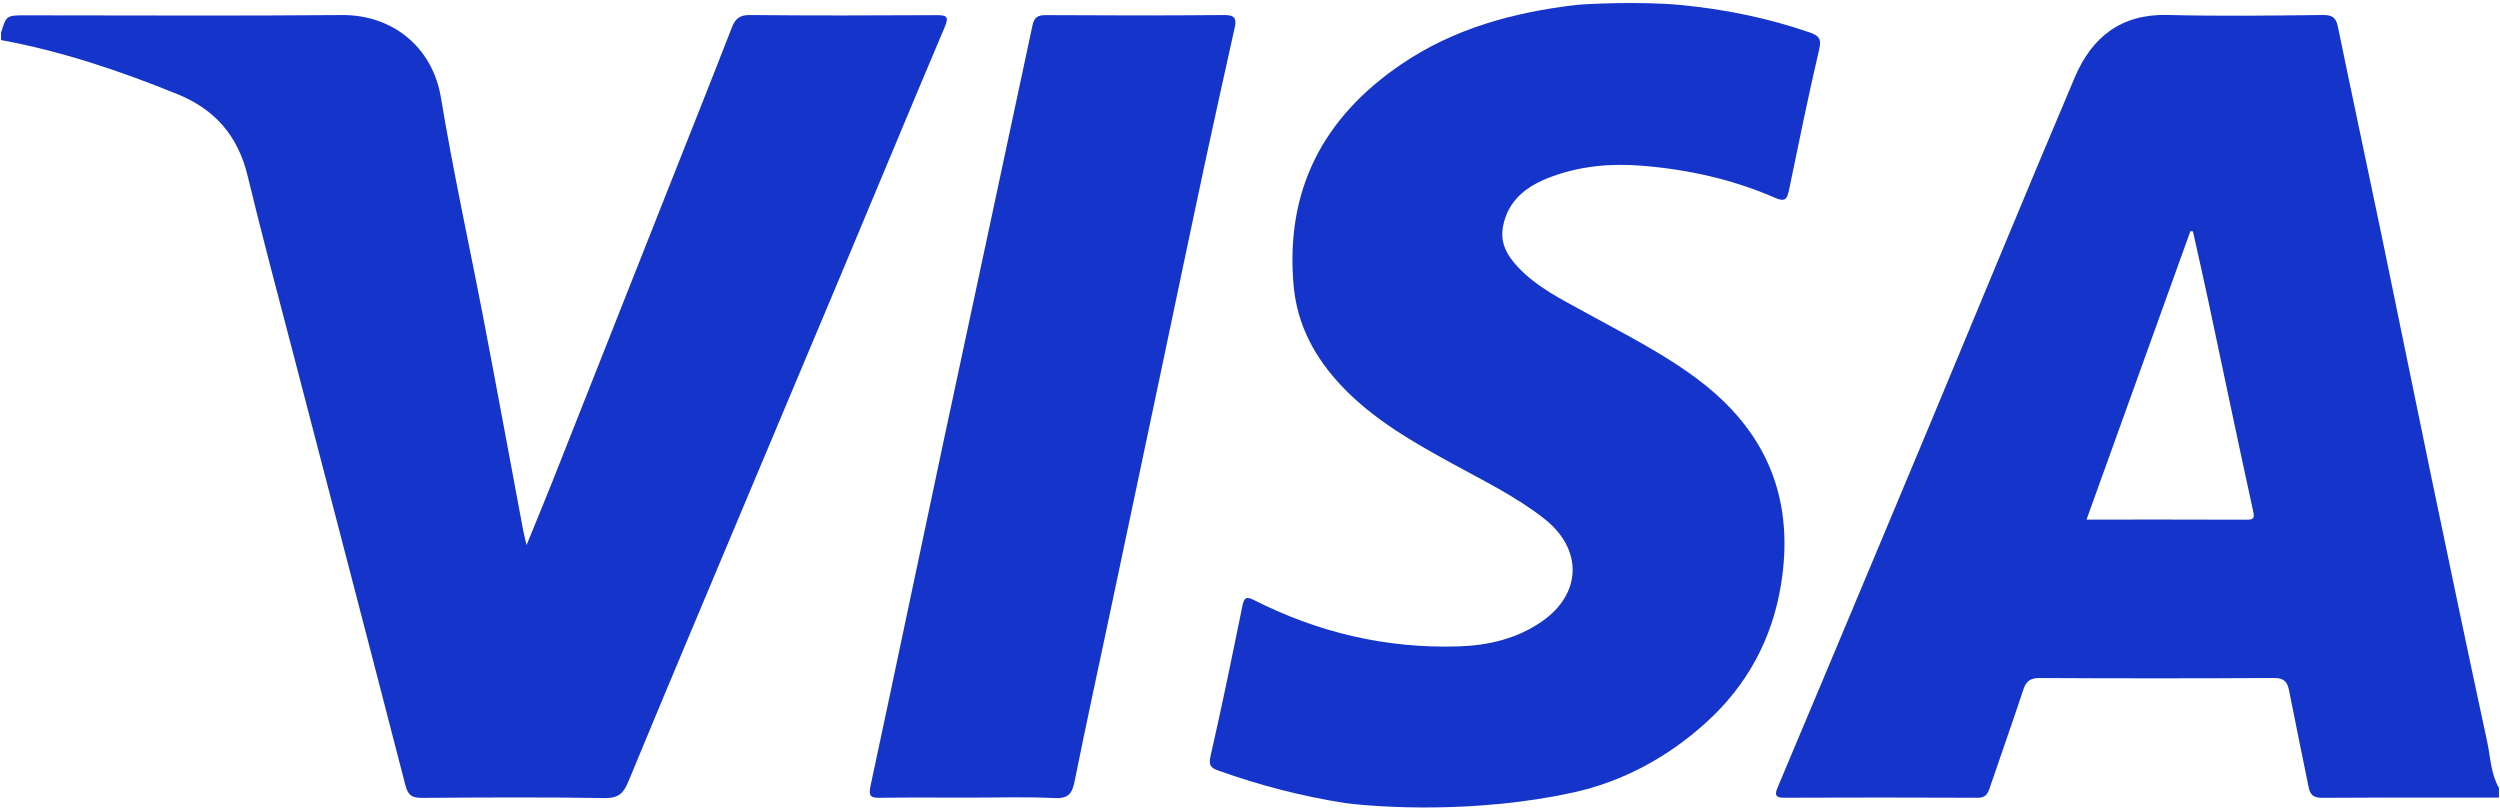
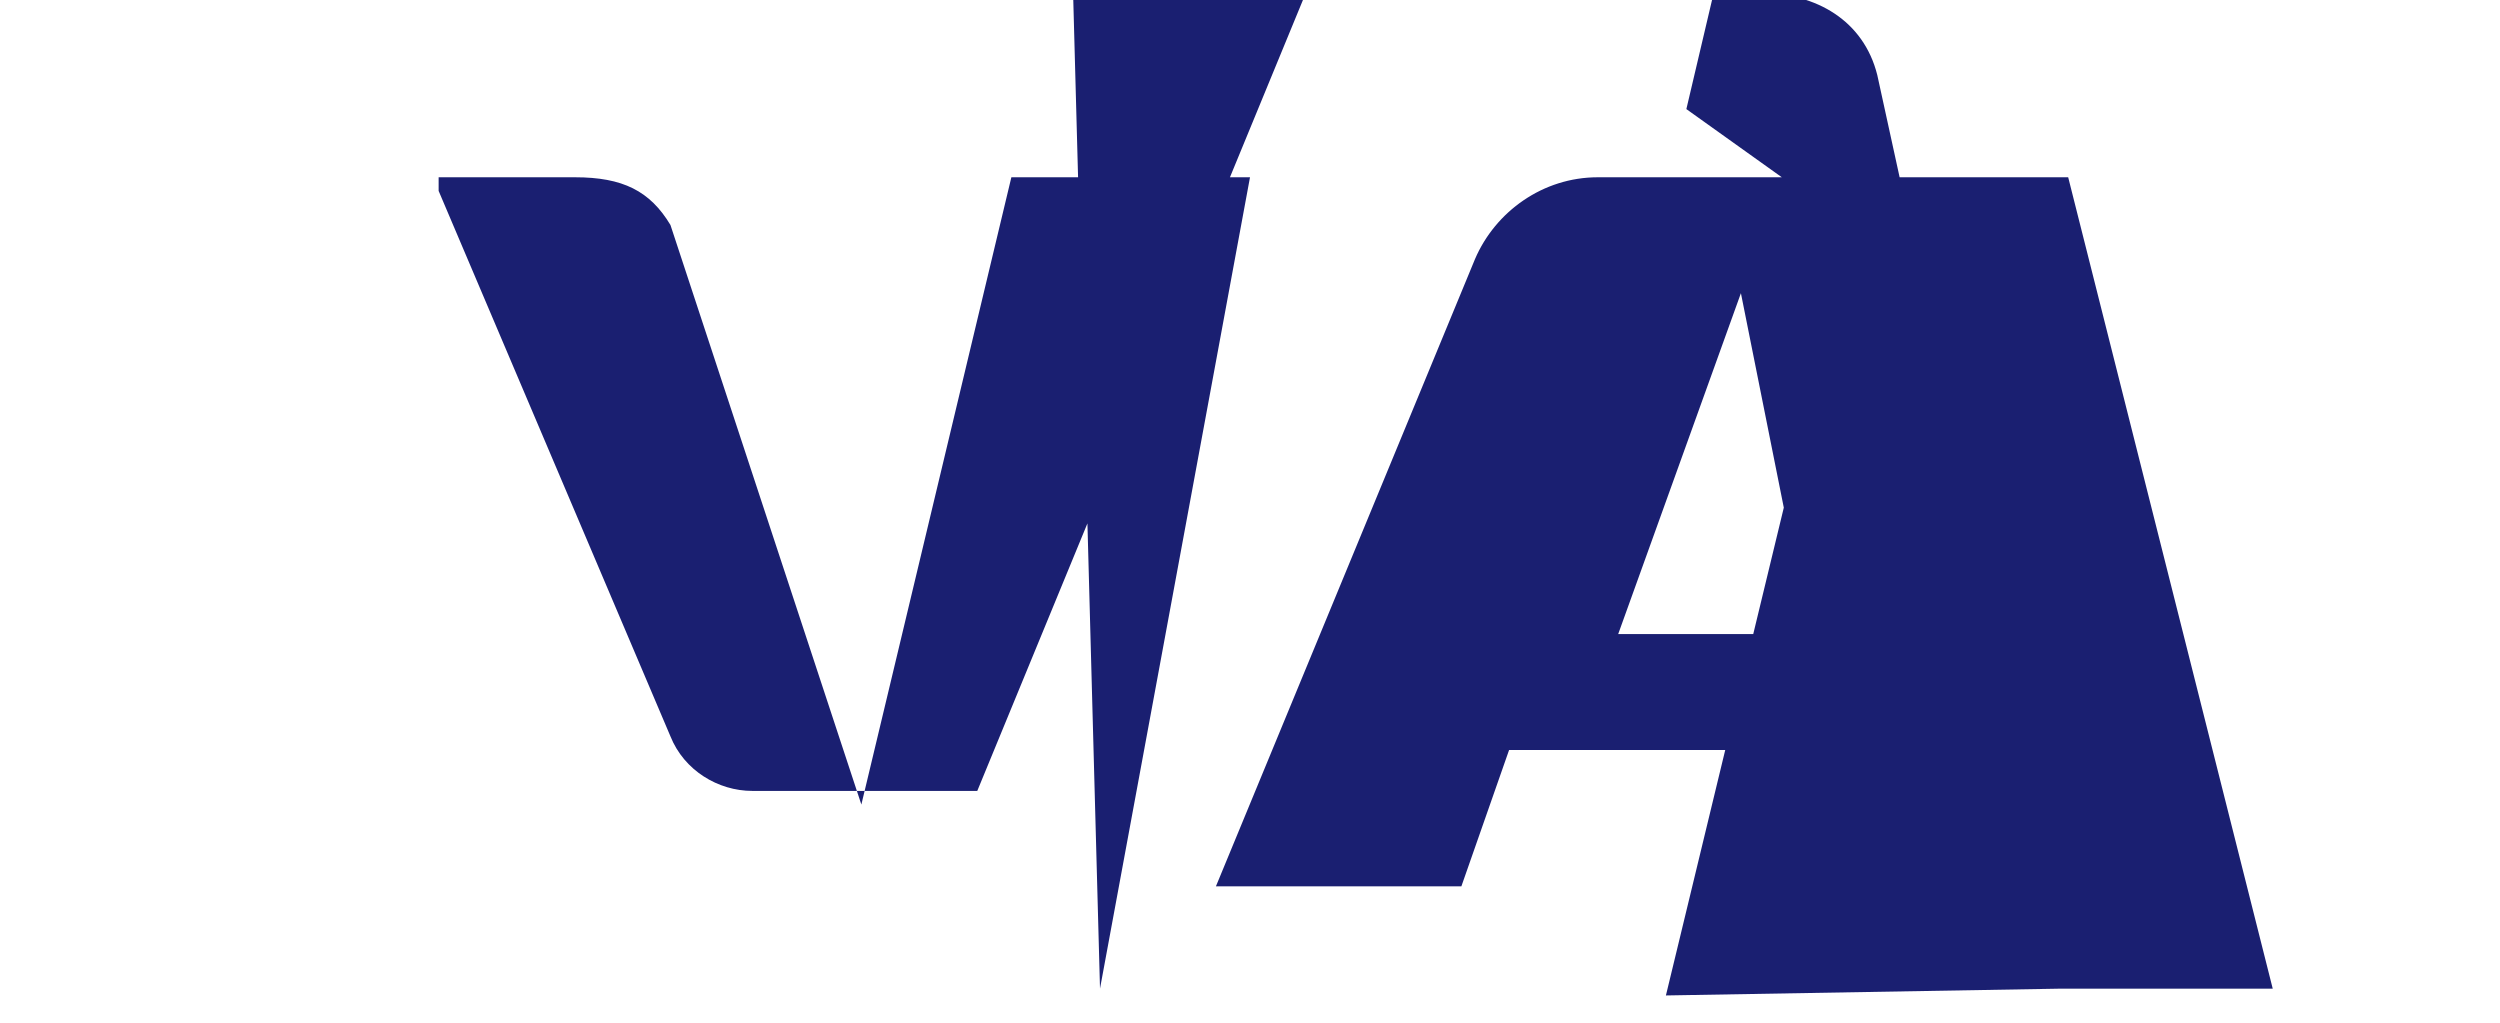
- <svg xmlns="http://www.w3.org/2000/svg" version="1.1" id="Layer_1" x="0px" y="0px" viewBox="0 0 1024 332" style="enable-background:new 0 0 1024 332;" xml:space="preserve">
-   <style type="text/css">
- 	.st0{fill:#FDFDFE;}
- 	.st1{fill:#1434CA;}
- </style>
-   <g>
-     <path class="st0" d="M396.98,326.71c11.65,0,23.32-0.39,34.94,0.17c5.64,0.27,7.22-1.82,8.23-6.87   c4.64-23.15,9.68-46.22,14.57-69.32c7.14-33.77,14.27-67.54,21.39-101.32c5.73-27.19,11.39-54.39,17.2-81.56   c4.03-18.86,8.26-37.69,12.42-56.53c0.8-3.63,0.06-5.17-4.29-5.13c-24.3,0.23-48.6,0.17-72.9,0.04c-3.37-0.02-4.91,0.71-5.67,4.31   c-12.15,57.27-24.52,114.5-36.72,171.76c-9.93,46.6-19.65,93.24-29.63,139.82c-0.88,4.12,0.27,4.75,4,4.69   C372.68,326.59,384.83,326.71,396.98,326.71z" />
-     <path class="st1" d="M1023.57,322.72c0,1.33,0,2.66,0,3.99c-24.14,0-48.27-0.07-72.41,0.08c-3.29,0.02-4.88-1.09-5.5-4.13   c-2.69-13.28-5.44-26.54-8.06-39.83c-0.7-3.54-2.08-5.16-6.2-5.13c-31.96,0.2-63.92,0.18-95.88,0.02   c-3.76-0.02-5.56,1.09-6.74,4.68c-4.47,13.55-9.28,26.99-13.86,40.51c-0.83,2.46-1.8,3.87-4.81,3.85   c-26.47-0.12-52.93-0.12-79.4-0.01c-3.78,0.02-3.74-1.51-2.6-4.21c6.21-14.71,12.4-29.42,18.57-44.15   c14.64-34.91,29.29-69.8,43.87-104.73c19.78-47.37,39.29-94.85,59.34-142.11c6.94-16.35,18.96-25.92,38-25.42   c21.13,0.55,42.28,0.25,63.42,0.02c3.83-0.04,5.48,0.88,6.27,4.71c5.9,28.65,12.05,57.25,17.99,85.89   c6.82,32.84,13.44,65.71,20.28,98.54c7.53,36.2,15.12,72.39,22.9,108.54C1020.11,310.18,1020.22,316.88,1023.57,322.72z    M854.64,212.82c22.29,0,43.91-0.04,65.53,0.05c3.03,0.01,3.35-0.63,2.68-3.67c-6.31-28.88-12.33-57.82-18.49-86.73   c-1.97-9.26-4.09-18.48-6.14-27.72c-0.35-0.02-0.69-0.04-1.04-0.06C883.08,133.83,868.98,172.98,854.64,212.82z" />
-     <path class="st1" d="M0.43,13.41c2.16-7.13,2.16-7.13,10.24-7.13c43.13,0,86.26,0.26,129.38-0.11   c20.58-0.18,37.13,13.03,40.56,33.83c5.04,30.52,11.72,60.77,17.54,91.16c5.48,28.61,10.74,57.27,16.11,85.9   c0.33,1.76,0.79,3.5,1.41,6.2c3.72-9.12,7.21-17.5,10.56-25.93c15.94-40.24,31.84-80.49,47.76-120.74   c8.6-21.75,17.29-43.47,25.76-65.28c1.43-3.69,3.18-5.19,7.43-5.15c25.47,0.25,50.95,0.19,76.43,0.05   c4.14-0.02,5.17,0.57,3.36,4.84c-14.18,33.48-28.1,67.07-42.16,100.6c-14.19,33.84-28.47,67.65-42.68,101.49   c-14.98,35.66-30.01,71.3-44.78,107.05c-1.94,4.7-4.02,6.77-9.56,6.69c-24.97-0.38-49.95-0.26-74.93-0.07   c-4.02,0.03-5.73-1-6.78-5.06c-15.11-58.59-30.43-117.13-45.66-175.7c-6.41-24.66-13.04-49.27-19-74.05   c-3.92-16.29-13.3-27.16-28.73-33.43C49.25,29.05,25.38,21.01,0.43,16.41C0.43,15.41,0.43,14.41,0.43,13.41z" />
-     <path class="st1" d="M688.26,2.04c18.09,1.71,35.75,5.31,52.95,11.24c3.79,1.31,4.96,2.56,3.91,7.03   c-4.49,19.14-8.37,38.43-12.38,57.69c-0.67,3.21-1.48,4.85-5.32,3.17c-17.46-7.63-35.71-11.73-54.78-13.28   c-12.96-1.05-25.38,0.09-37.34,4.56c-9.45,3.53-17.5,9.09-19.66,20.25c-1.34,6.96,1.81,12.08,6.08,16.66   c7.7,8.25,17.77,13.15,27.47,18.52c16.44,9.12,33.34,17.38,48.28,29.09c27.22,21.34,37.56,48.88,31.99,82.72   c-3.67,22.31-13.98,41.15-30.64,56.25c-15.66,14.19-34.09,24.22-54.64,28.71c-39.63,8.65-79.08,6.09-93.03,4.31   c-17.79-2.78-35.11-7.24-52.04-13.31c-2.97-1.07-4.18-1.97-3.29-5.88c4.72-20.58,8.92-41.27,13.14-61.96   c0.8-3.9,2.48-3.12,5.03-1.84c26.24,13.23,54.07,19.73,83.47,18.79c12.12-0.39,23.81-3.11,34-10.14   c16.56-11.42,16.91-29.7,1.11-42.12c-11.64-9.15-24.9-15.57-37.76-22.64c-16.27-8.94-32.39-18.11-45.29-31.77   c-10.89-11.53-18.18-24.86-19.64-40.98c-3.54-39.17,12.03-69.06,44.21-90.87c21.55-14.61,45.84-21.18,71.36-24.2   C648.93,1.64,671.6,0.46,688.26,2.04z" />
-     <path class="st1" d="M396.98,326.71c-12.15,0-24.3-0.12-36.45,0.07c-3.73,0.06-4.88-0.57-4-4.69   c9.99-46.58,19.7-93.22,29.63-139.82c12.2-57.26,24.57-114.49,36.72-171.76c0.76-3.61,2.31-4.33,5.67-4.31   c24.3,0.14,48.6,0.19,72.9-0.04c4.35-0.04,5.09,1.49,4.29,5.13c-4.16,18.84-8.39,37.66-12.42,56.53   c-5.81,27.17-11.46,54.37-17.2,81.56c-7.12,33.77-14.26,67.55-21.39,101.32c-4.88,23.1-9.93,46.17-14.57,69.32   c-1.01,5.05-2.59,7.14-8.23,6.87C420.3,326.32,408.63,326.71,396.98,326.71z" />
-   </g>
+ <svg xmlns="http://www.w3.org/2000/svg" viewBox="0 0 24 15" width="44" height="18">
+   <path d="M9.8 14.5L12 2.6H8.5l-2.2 9.2L3.5 3.3C3.2 2.8 2.8 2.6 2.1 2.6H0.1v.2l3.4 8c.2.5.7.8 1.2.8h3.3l4.9-11.9h-3.5L9.8 14.5zm10-11.9h-2.7c-.8 0-1.5.5-1.8 1.2l-3.8 9.2h3.6l.7-2h4.4l.4 2h3.2l-2.6-11.9c-.2-.8-.9-1.2-1.7-1.2h-.7l-.4 1.7zm-2.4 6.7l1.8-5 1 5h-2.8zm6.5 5.2h3.1L24 2.6H21l-2.9 12z" fill="#1A1F71" />
</svg>
